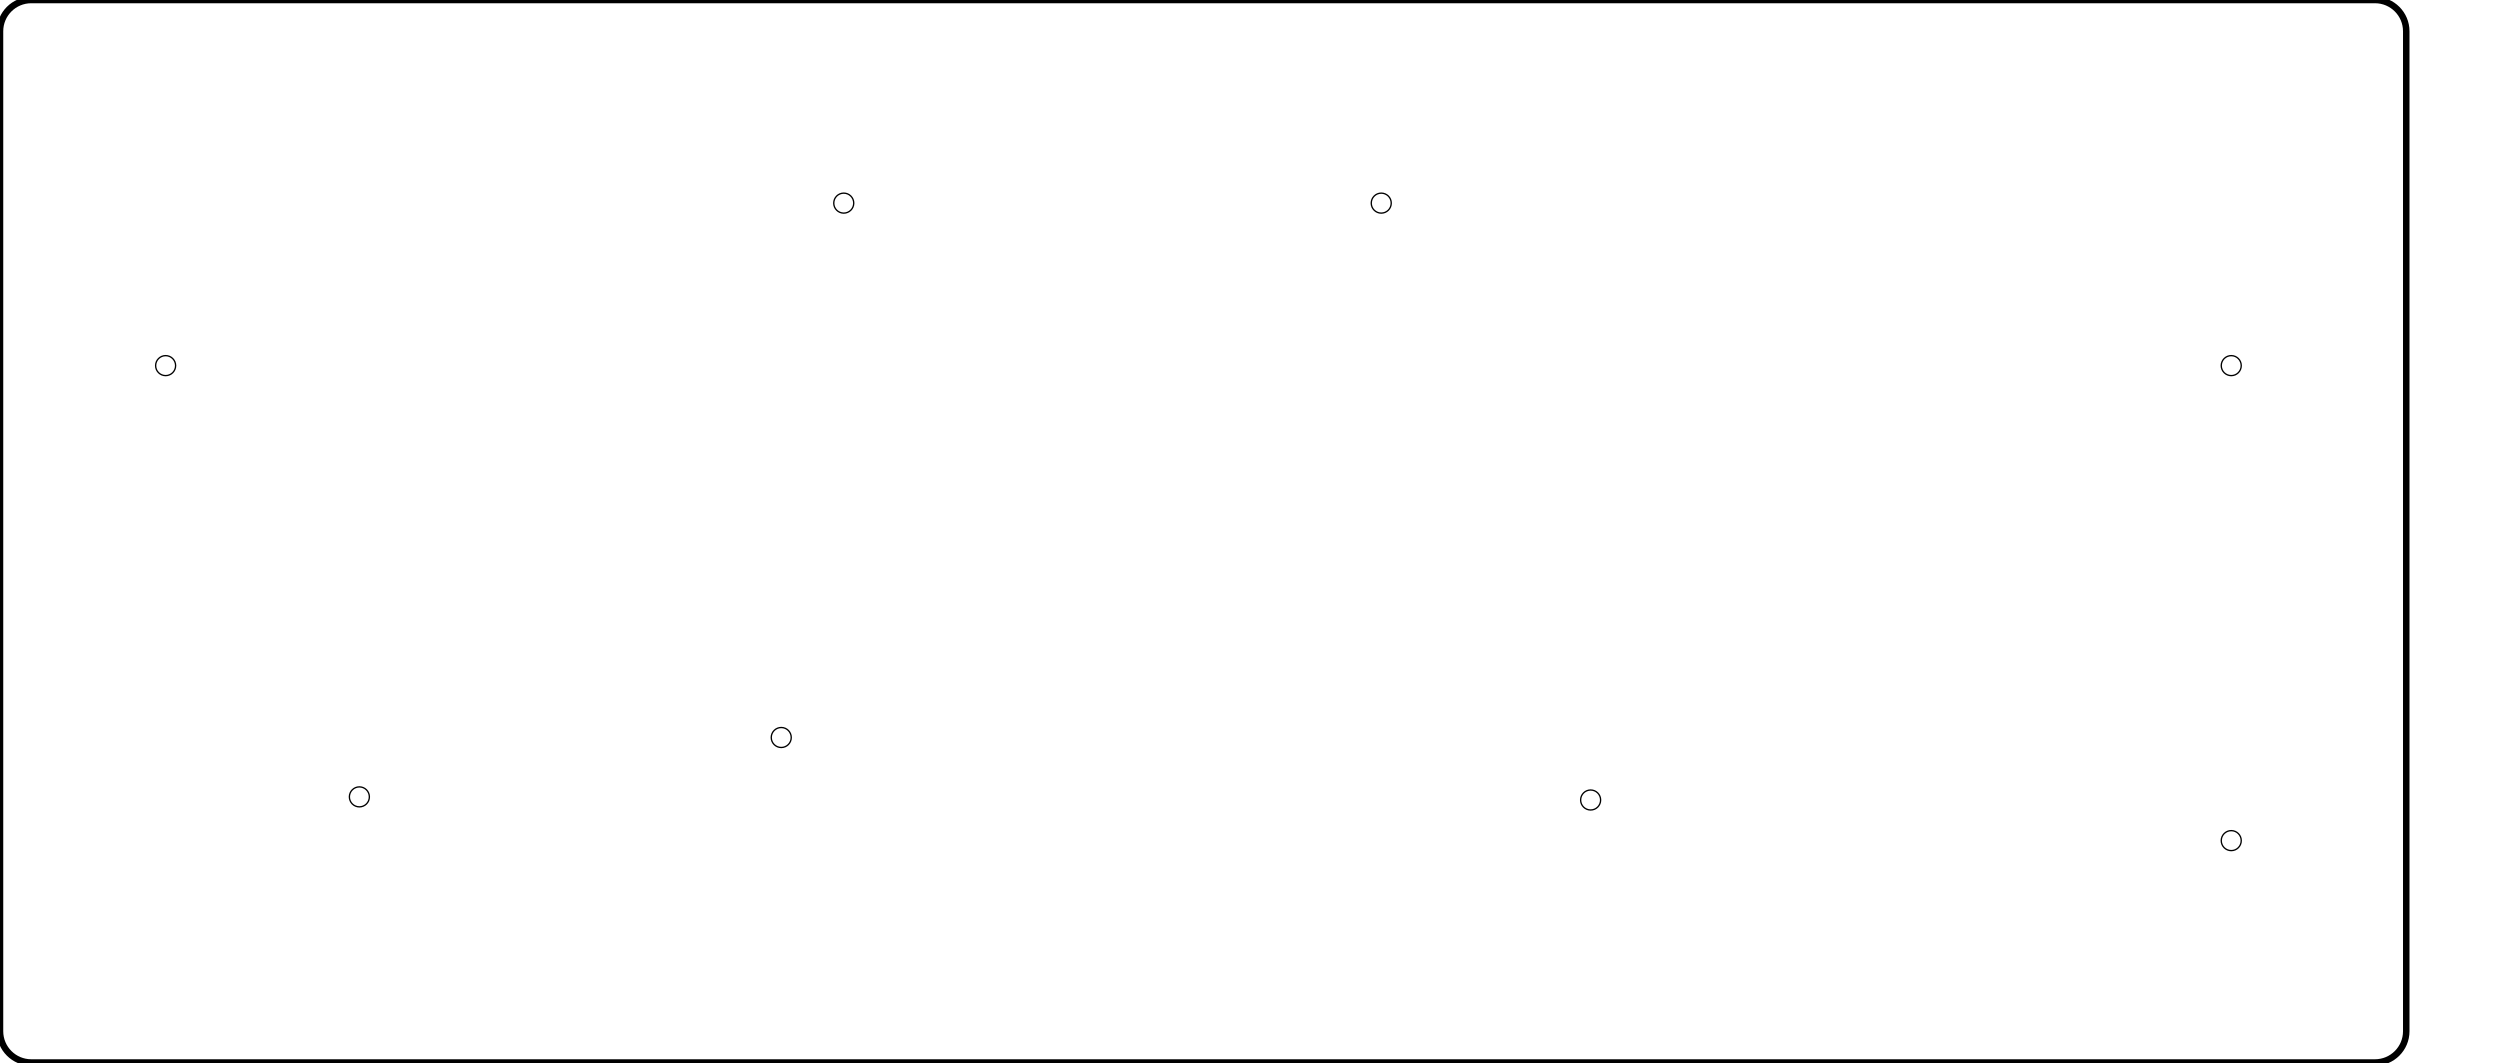
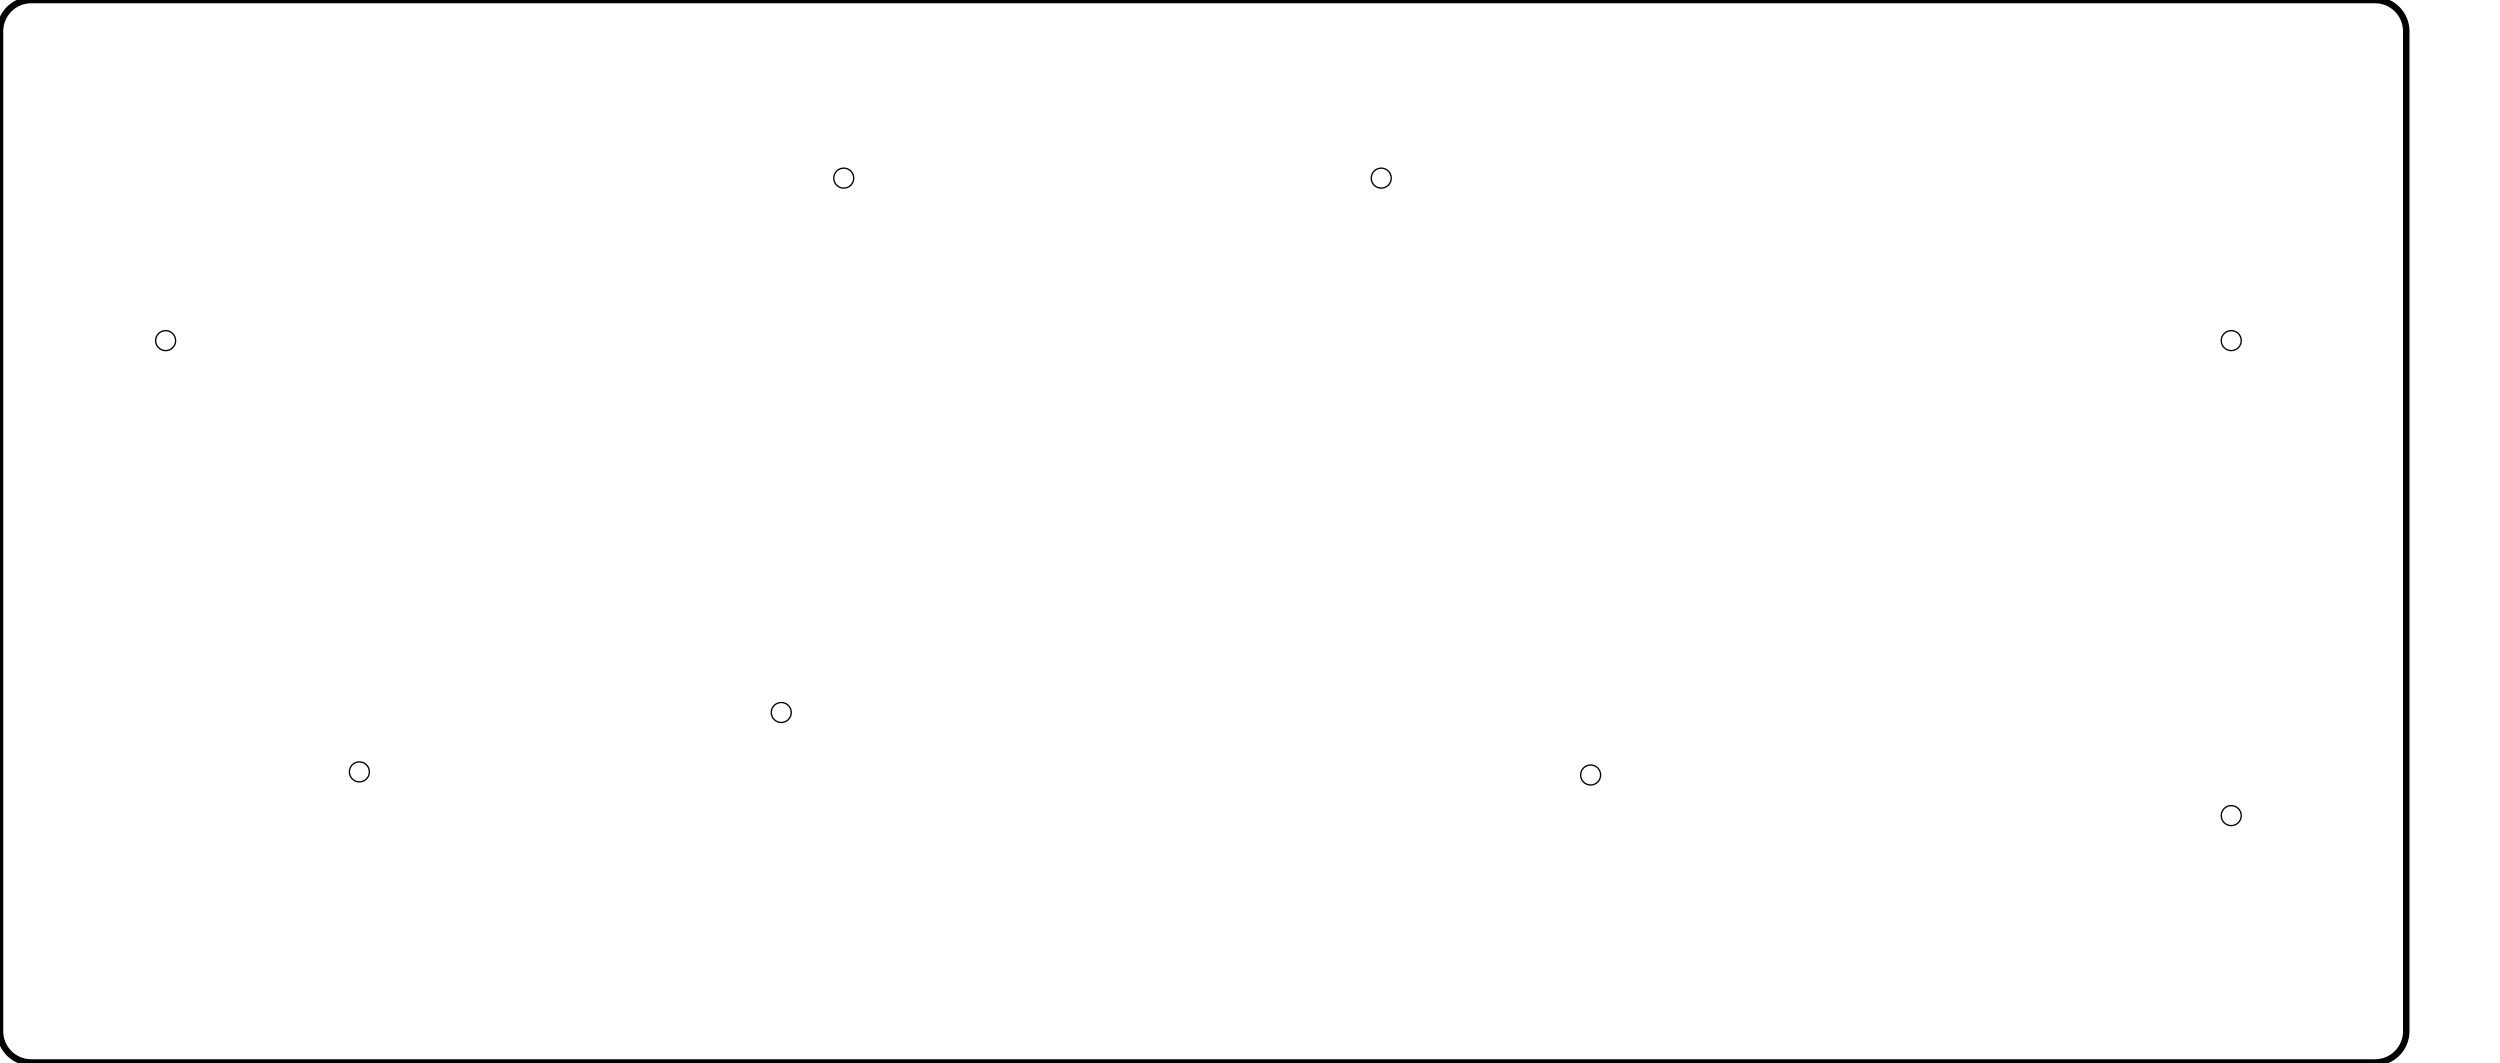
<svg xmlns="http://www.w3.org/2000/svg" width="400mm" height="170mm" viewBox="0 0 400 170" version="1.1" id="svg1">
  <defs id="defs1" />
  <g id="layer1">
    <rect style="fill:none;stroke:#000000;stroke-width:1.038;stroke-dasharray:none" id="rect1" width="385" height="170" x="0" y="0" rx="5" ry="5" />
-     <circle style="fill:none;stroke:#000000;stroke-width:0.216;stroke-linejoin:round" id="path1" cx="26.5" cy="58.5" r="1.6" />
-     <circle style="fill:none;stroke:#000000;stroke-width:0.216;stroke-linejoin:round" id="circle1" cx="221" cy="32.5" r="1.6" />
-     <circle style="fill:none;stroke:#000000;stroke-width:0.216;stroke-linejoin:round" id="circle2" cx="135" cy="32.5" r="1.6" />
-     <circle style="fill:none;stroke:#000000;stroke-width:0.216;stroke-linejoin:round" id="circle3" cx="57.5" cy="127.5" r="1.6" />
-     <circle style="fill:none;stroke:#000000;stroke-width:0.216;stroke-linejoin:round" id="circle4" cx="125" cy="118" r="1.6" />
-     <circle style="fill:none;stroke:#000000;stroke-width:0.216;stroke-linejoin:round" id="circle5" cx="254.5" cy="128" r="1.6" />
-     <circle style="fill:none;stroke:#000000;stroke-width:0.216;stroke-linejoin:round" id="circle6" cx="357" cy="134.5" r="1.6" />
-     <circle style="fill:none;stroke:#000000;stroke-width:0.216;stroke-linejoin:round" id="circle7" cx="357" cy="58.5" r="1.6" />
+     <g id="g1" transform="translate(0,-4)">
+       <circle style="fill:none;stroke:#000000;stroke-width:0.216;stroke-linejoin:round" id="path1" cx="26.5" cy="58.5" r="1.6" />
+       <circle style="fill:none;stroke:#000000;stroke-width:0.216;stroke-linejoin:round" id="circle1" cx="221" cy="32.5" r="1.6" />
+       <circle style="fill:none;stroke:#000000;stroke-width:0.216;stroke-linejoin:round" id="circle2" cx="135" cy="32.5" r="1.6" />
+       <circle style="fill:none;stroke:#000000;stroke-width:0.216;stroke-linejoin:round" id="circle3" cx="57.5" cy="127.5" r="1.6" />
+       <circle style="fill:none;stroke:#000000;stroke-width:0.216;stroke-linejoin:round" id="circle4" cx="125" cy="118" r="1.6" />
+       <circle style="fill:none;stroke:#000000;stroke-width:0.216;stroke-linejoin:round" id="circle5" cx="254.5" cy="128" r="1.6" />
+       <circle style="fill:none;stroke:#000000;stroke-width:0.216;stroke-linejoin:round" id="circle6" cx="357" cy="134.5" r="1.6" />
+       <circle style="fill:none;stroke:#000000;stroke-width:0.216;stroke-linejoin:round" id="circle7" cx="357" cy="58.5" r="1.6" />
+     </g>
  </g>
</svg>
